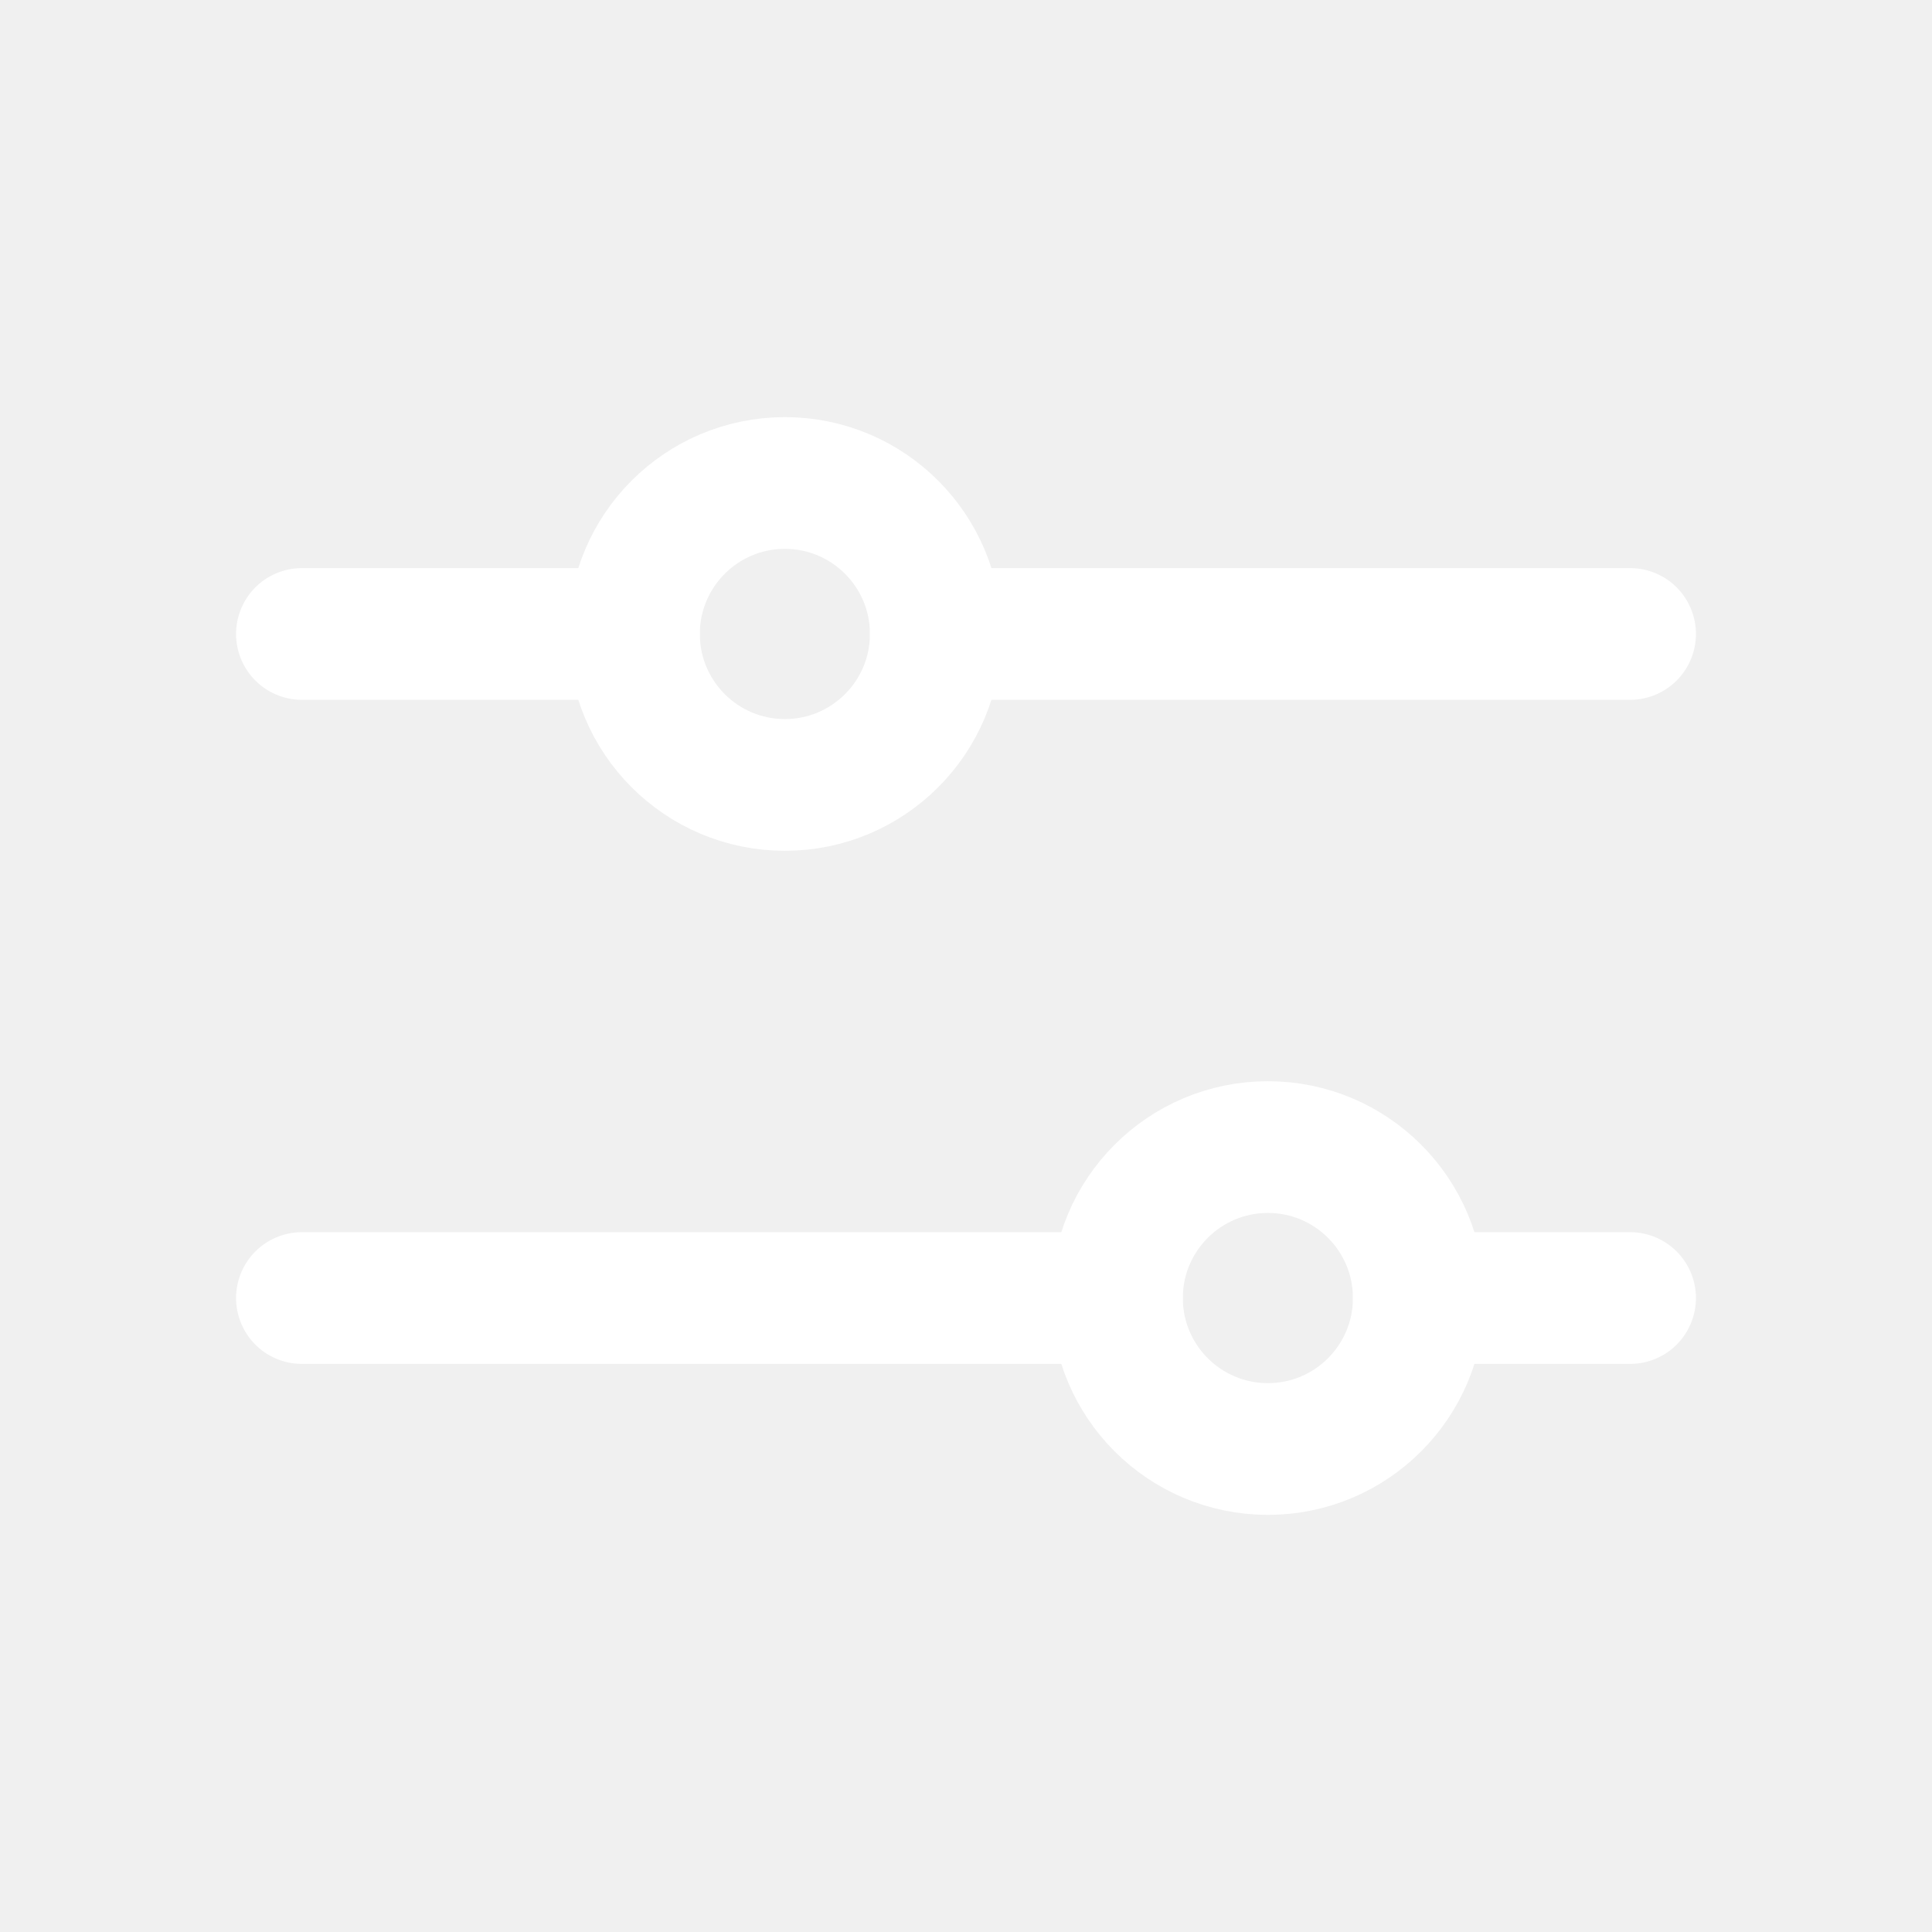
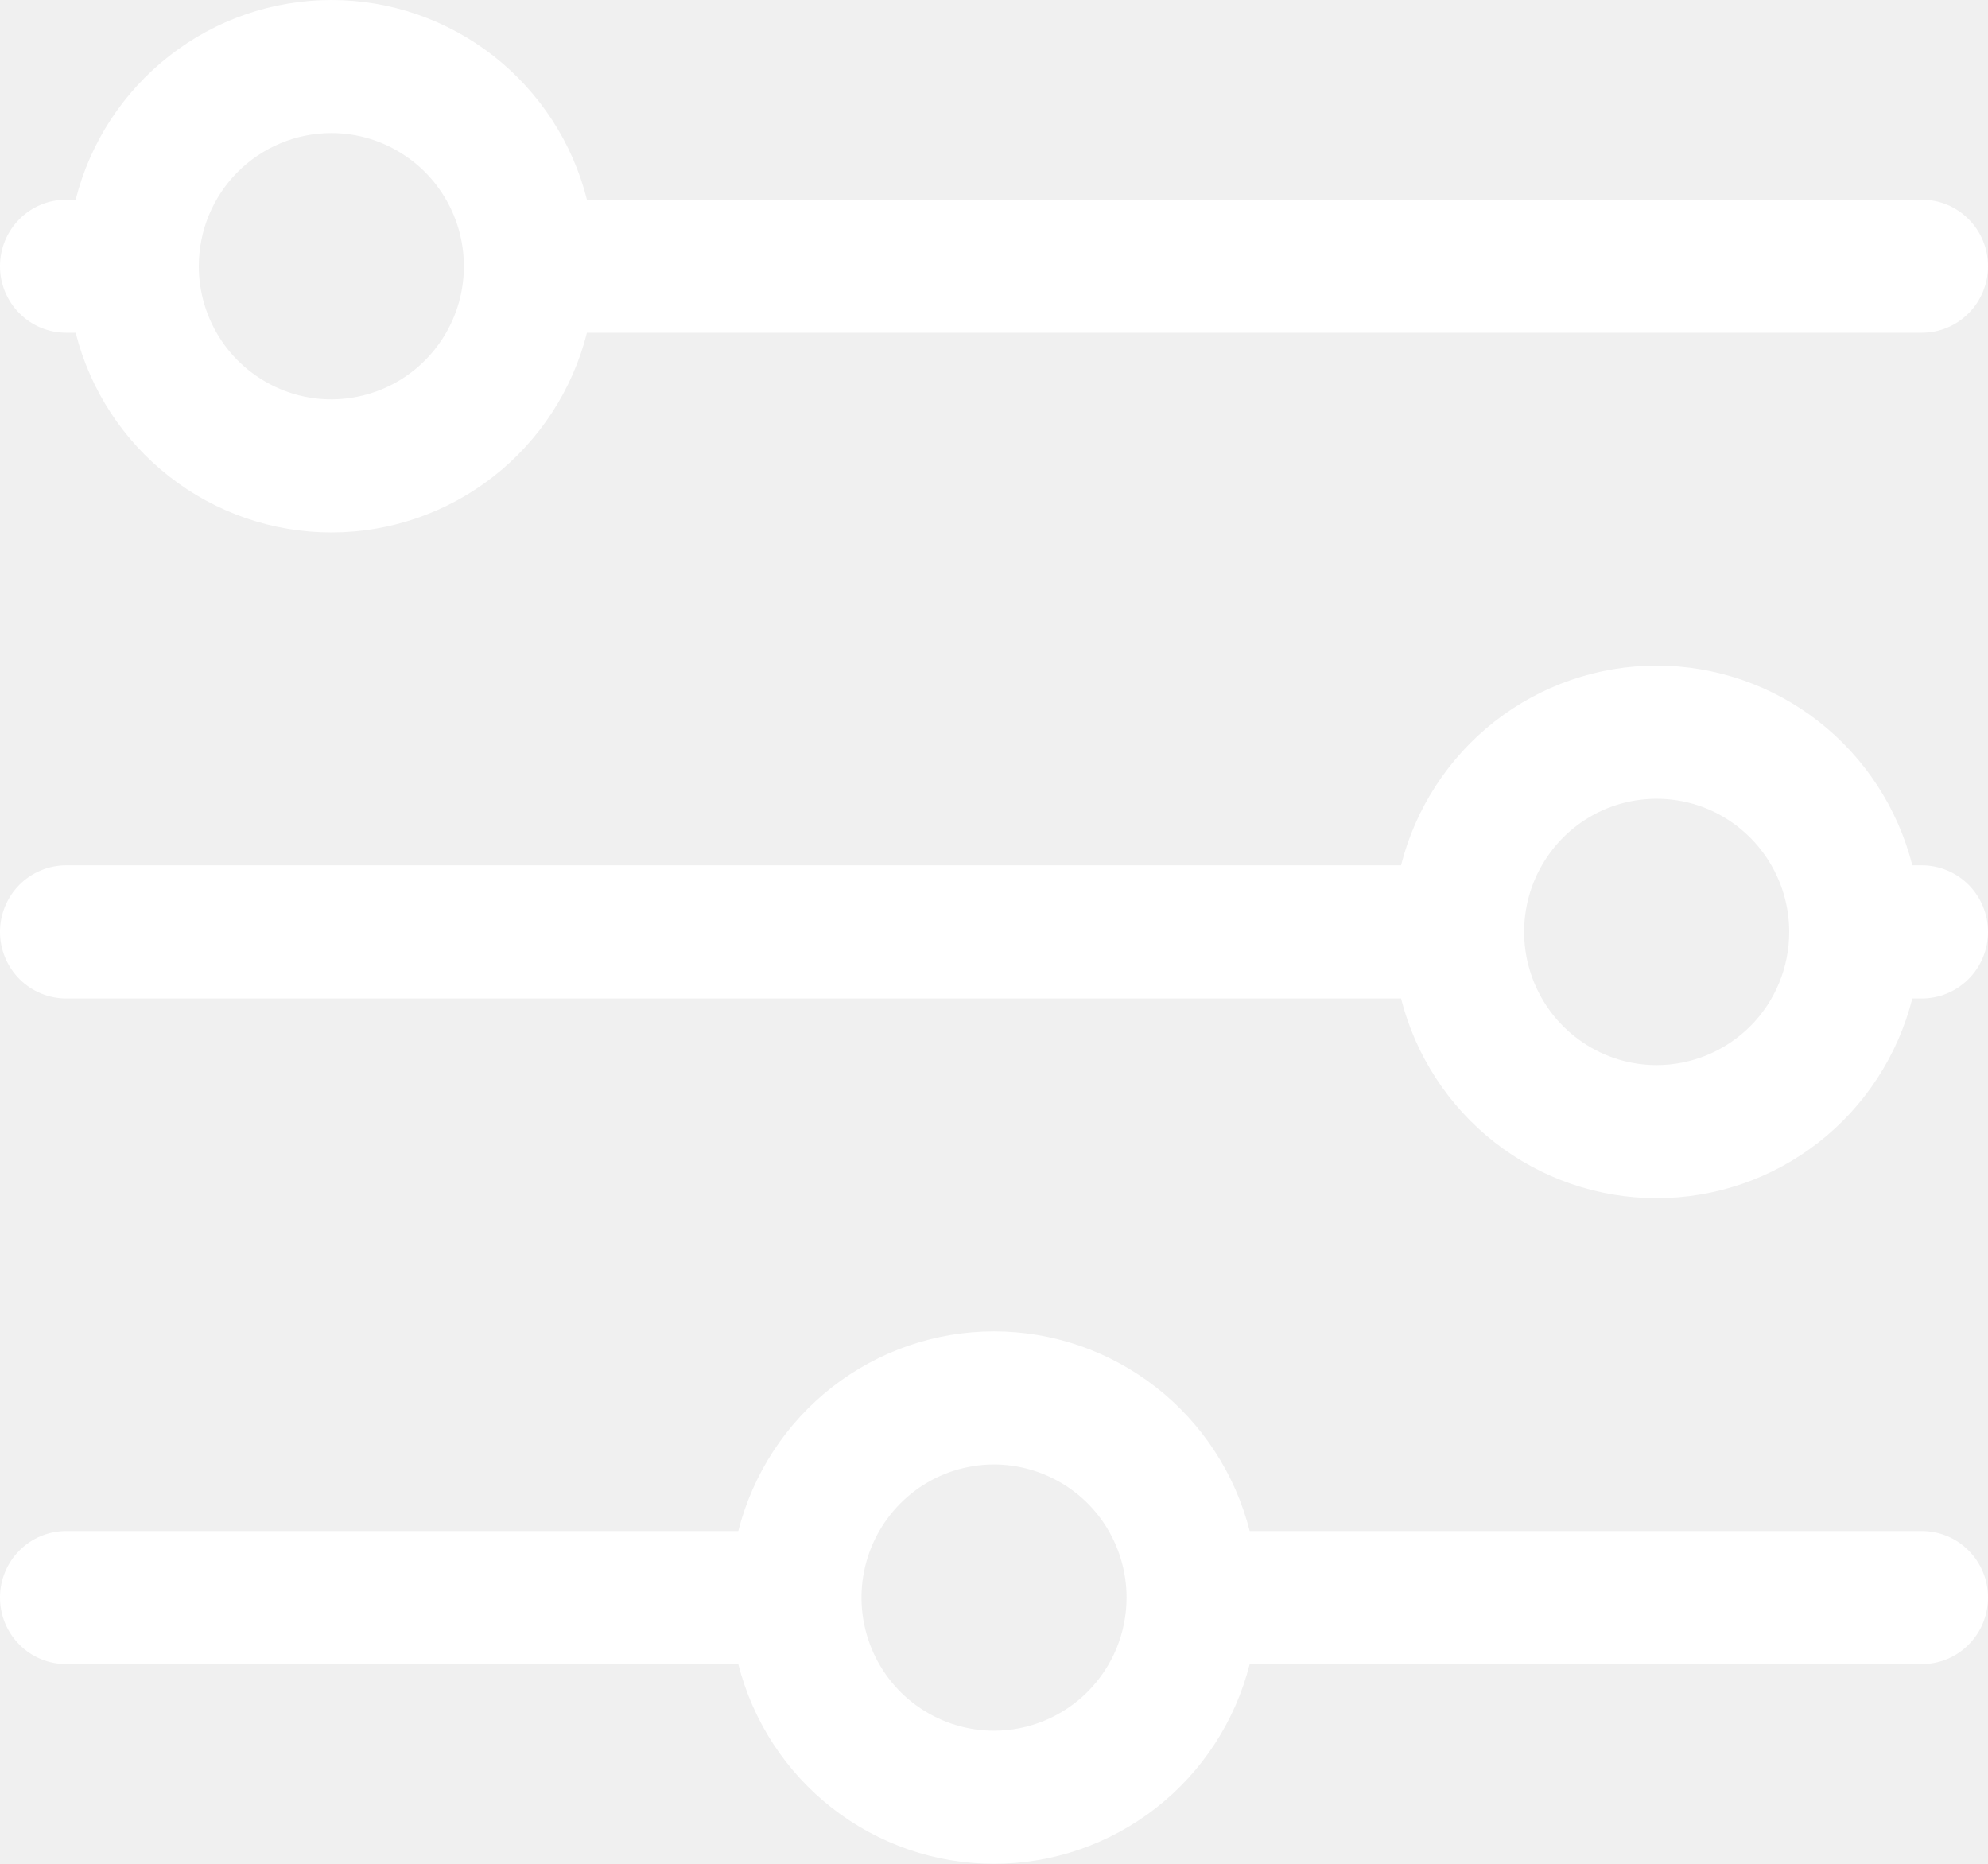
- <svg xmlns="http://www.w3.org/2000/svg" width="22" height="22" viewBox="0 0 22 22" fill="none">
-   <path d="M12.719 14.781H3.438" stroke="white" stroke-width="1.5" stroke-linecap="round" stroke-linejoin="round" />
-   <path d="M18.562 14.781H16.156" stroke="white" stroke-width="1.5" stroke-linecap="round" stroke-linejoin="round" />
-   <path d="M14.438 16.5C15.387 16.5 16.156 15.73 16.156 14.781C16.156 13.832 15.387 13.062 14.438 13.062C13.488 13.062 12.719 13.832 12.719 14.781C12.719 15.73 13.488 16.5 14.438 16.5Z" stroke="white" stroke-width="1.5" stroke-linecap="round" stroke-linejoin="round" />
-   <path d="M7.219 7.219H3.438" stroke="white" stroke-width="1.5" stroke-linecap="round" stroke-linejoin="round" />
-   <path d="M18.562 7.219H10.656" stroke="white" stroke-width="1.5" stroke-linecap="round" stroke-linejoin="round" />
-   <path d="M8.938 8.938C9.887 8.938 10.656 8.168 10.656 7.219C10.656 6.27 9.887 5.5 8.938 5.5C7.988 5.5 7.219 6.27 7.219 7.219C7.219 8.168 7.988 8.938 8.938 8.938Z" stroke="white" stroke-width="1.5" stroke-linecap="round" stroke-linejoin="round" />
+ <svg xmlns="http://www.w3.org/2000/svg" width="16" height="15" viewBox="0 0 16 15" fill="none">
+   <path d="M0.533 2.678H0.609C0.725 3.138 0.991 3.545 1.364 3.836C1.736 4.127 2.195 4.285 2.667 4.285C3.139 4.285 3.597 4.127 3.97 3.836C4.342 3.545 4.608 3.138 4.724 2.678H15.467C15.608 2.678 15.744 2.622 15.844 2.521C15.944 2.421 16 2.285 16 2.143C16 2 15.944 1.864 15.844 1.764C15.744 1.663 15.608 1.607 15.467 1.607H4.724C4.608 1.147 4.342 0.74 3.97 0.449C3.597 0.158 3.139 0 2.667 0C2.195 0 1.736 0.158 1.364 0.449C0.991 0.74 0.725 1.147 0.609 1.607H0.533C0.392 1.607 0.256 1.663 0.156 1.764C0.056 1.864 0 2 0 2.143C0 2.285 0.056 2.421 0.156 2.521C0.256 2.622 0.392 2.678 0.533 2.678ZM2.667 1.071C2.878 1.071 3.084 1.134 3.259 1.252C3.435 1.369 3.571 1.537 3.652 1.732C3.733 1.928 3.754 2.144 3.713 2.352C3.672 2.559 3.57 2.75 3.421 2.9C3.272 3.05 3.082 3.152 2.875 3.193C2.668 3.235 2.453 3.214 2.258 3.132C2.064 3.051 1.897 2.914 1.78 2.738C1.663 2.562 1.6 2.354 1.6 2.143C1.6 1.858 1.712 1.586 1.912 1.385C2.112 1.184 2.384 1.071 2.667 1.071ZM15.467 6.964H15.391C15.274 6.505 15.009 6.097 14.636 5.806C14.264 5.515 13.805 5.357 13.333 5.357C12.861 5.357 12.403 5.515 12.03 5.806C11.658 6.097 11.392 6.505 11.276 6.964H0.533C0.392 6.964 0.256 7.021 0.156 7.121C0.056 7.222 0 7.358 0 7.5C0 7.642 0.056 7.778 0.156 7.879C0.256 7.979 0.392 8.036 0.533 8.036H11.276C11.392 8.495 11.658 8.903 12.03 9.194C12.403 9.485 12.861 9.643 13.333 9.643C13.805 9.643 14.264 9.485 14.636 9.194C15.009 8.903 15.274 8.495 15.391 8.036H15.467C15.608 8.036 15.744 7.979 15.844 7.879C15.944 7.778 16 7.642 16 7.5C16 7.358 15.944 7.222 15.844 7.121C15.744 7.021 15.608 6.964 15.467 6.964ZM13.333 8.572C13.122 8.572 12.916 8.509 12.741 8.391C12.565 8.273 12.429 8.106 12.348 7.91C12.267 7.714 12.246 7.499 12.287 7.291C12.328 7.083 12.43 6.892 12.579 6.742C12.728 6.592 12.918 6.49 13.125 6.449C13.332 6.408 13.547 6.429 13.742 6.51C13.936 6.591 14.103 6.729 14.22 6.905C14.337 7.081 14.4 7.288 14.4 7.5C14.4 7.784 14.288 8.057 14.088 8.258C13.887 8.459 13.616 8.572 13.333 8.572ZM15.467 12.322H10.058C9.941 11.862 9.676 11.455 9.303 11.164C8.93 10.873 8.472 10.715 8 10.715C7.528 10.715 7.07 10.873 6.697 11.164C6.324 11.455 6.059 11.862 5.942 12.322H0.533C0.392 12.322 0.256 12.378 0.156 12.479C0.056 12.579 0 12.715 0 12.857C0 13 0.056 13.136 0.156 13.236C0.256 13.337 0.392 13.393 0.533 13.393H5.942C6.059 13.853 6.324 14.26 6.697 14.551C7.07 14.842 7.528 15 8 15C8.472 15 8.93 14.842 9.303 14.551C9.676 14.26 9.941 13.853 10.058 13.393H15.467C15.608 13.393 15.744 13.337 15.844 13.236C15.944 13.136 16 13 16 12.857C16 12.715 15.944 12.579 15.844 12.479C15.744 12.378 15.608 12.322 15.467 12.322ZM8 13.929C7.789 13.929 7.583 13.866 7.407 13.748C7.232 13.631 7.095 13.463 7.015 13.268C6.934 13.072 6.913 12.856 6.954 12.649C6.995 12.441 7.097 12.25 7.246 12.1C7.395 11.95 7.585 11.848 7.792 11.807C7.999 11.765 8.213 11.787 8.408 11.868C8.603 11.949 8.77 12.086 8.887 12.262C9.004 12.438 9.067 12.646 9.067 12.857C9.067 13.142 8.954 13.414 8.754 13.615C8.554 13.816 8.283 13.929 8 13.929Z" fill="white" />
</svg>
